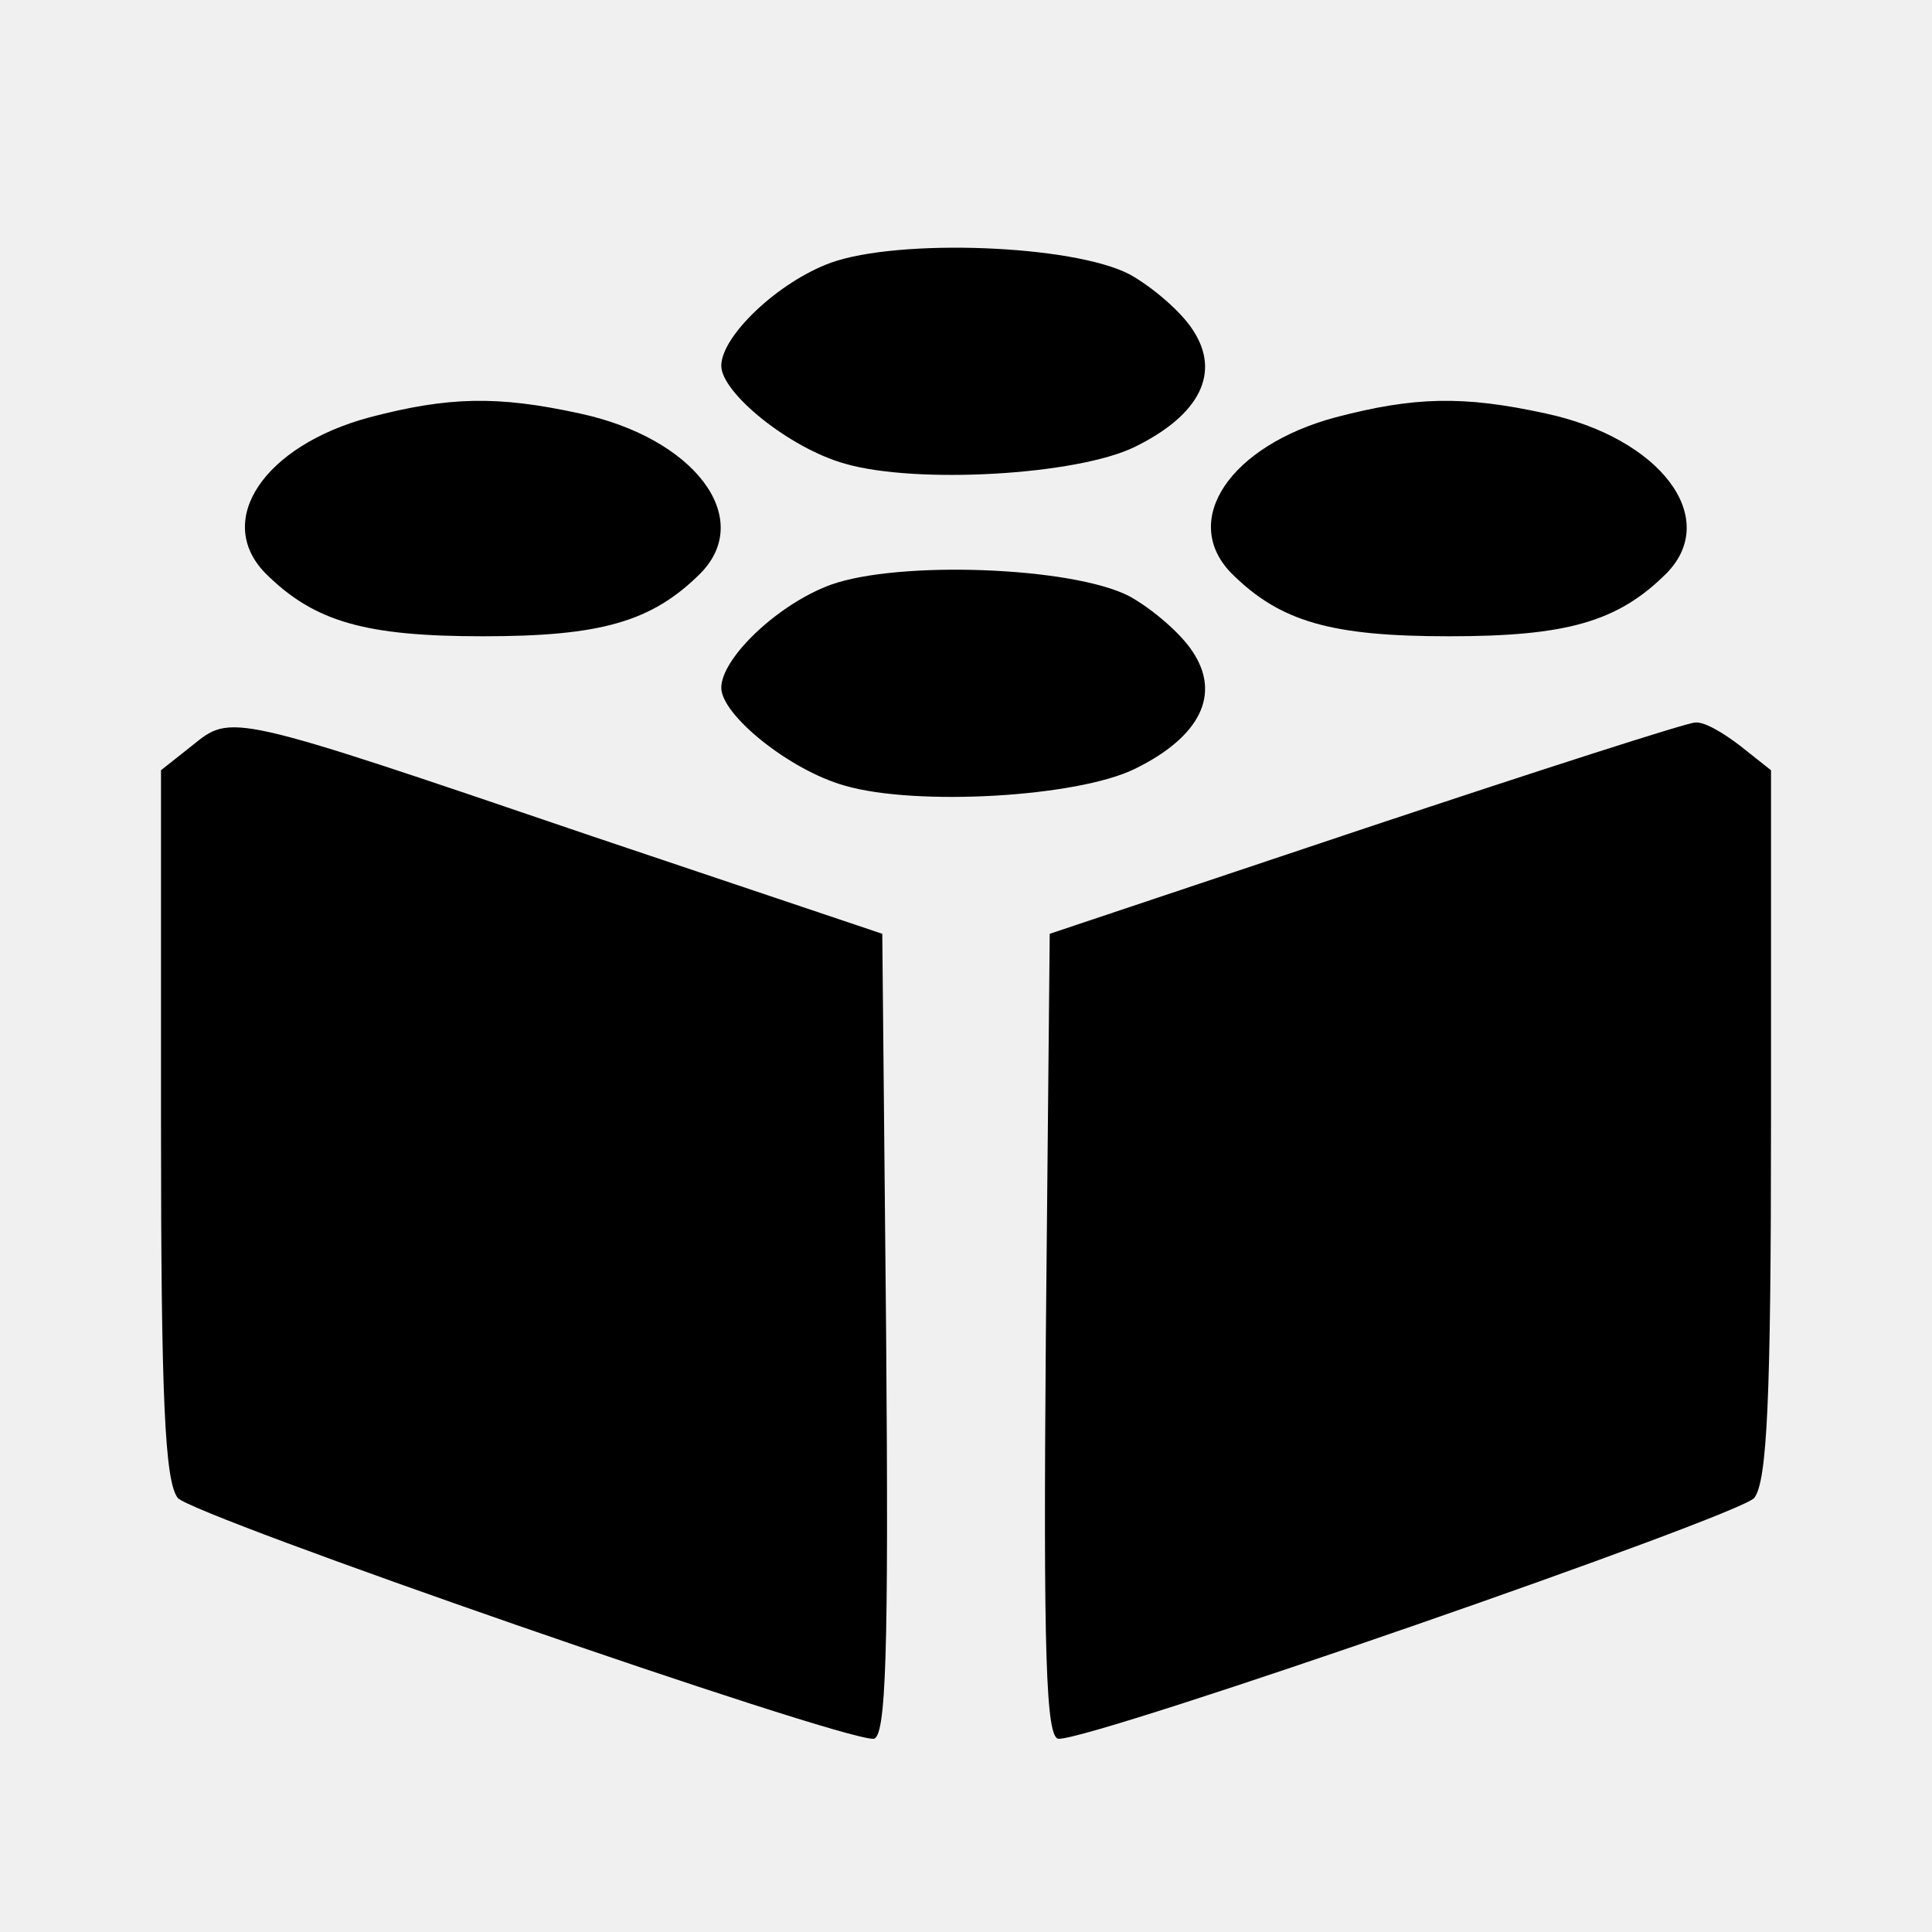
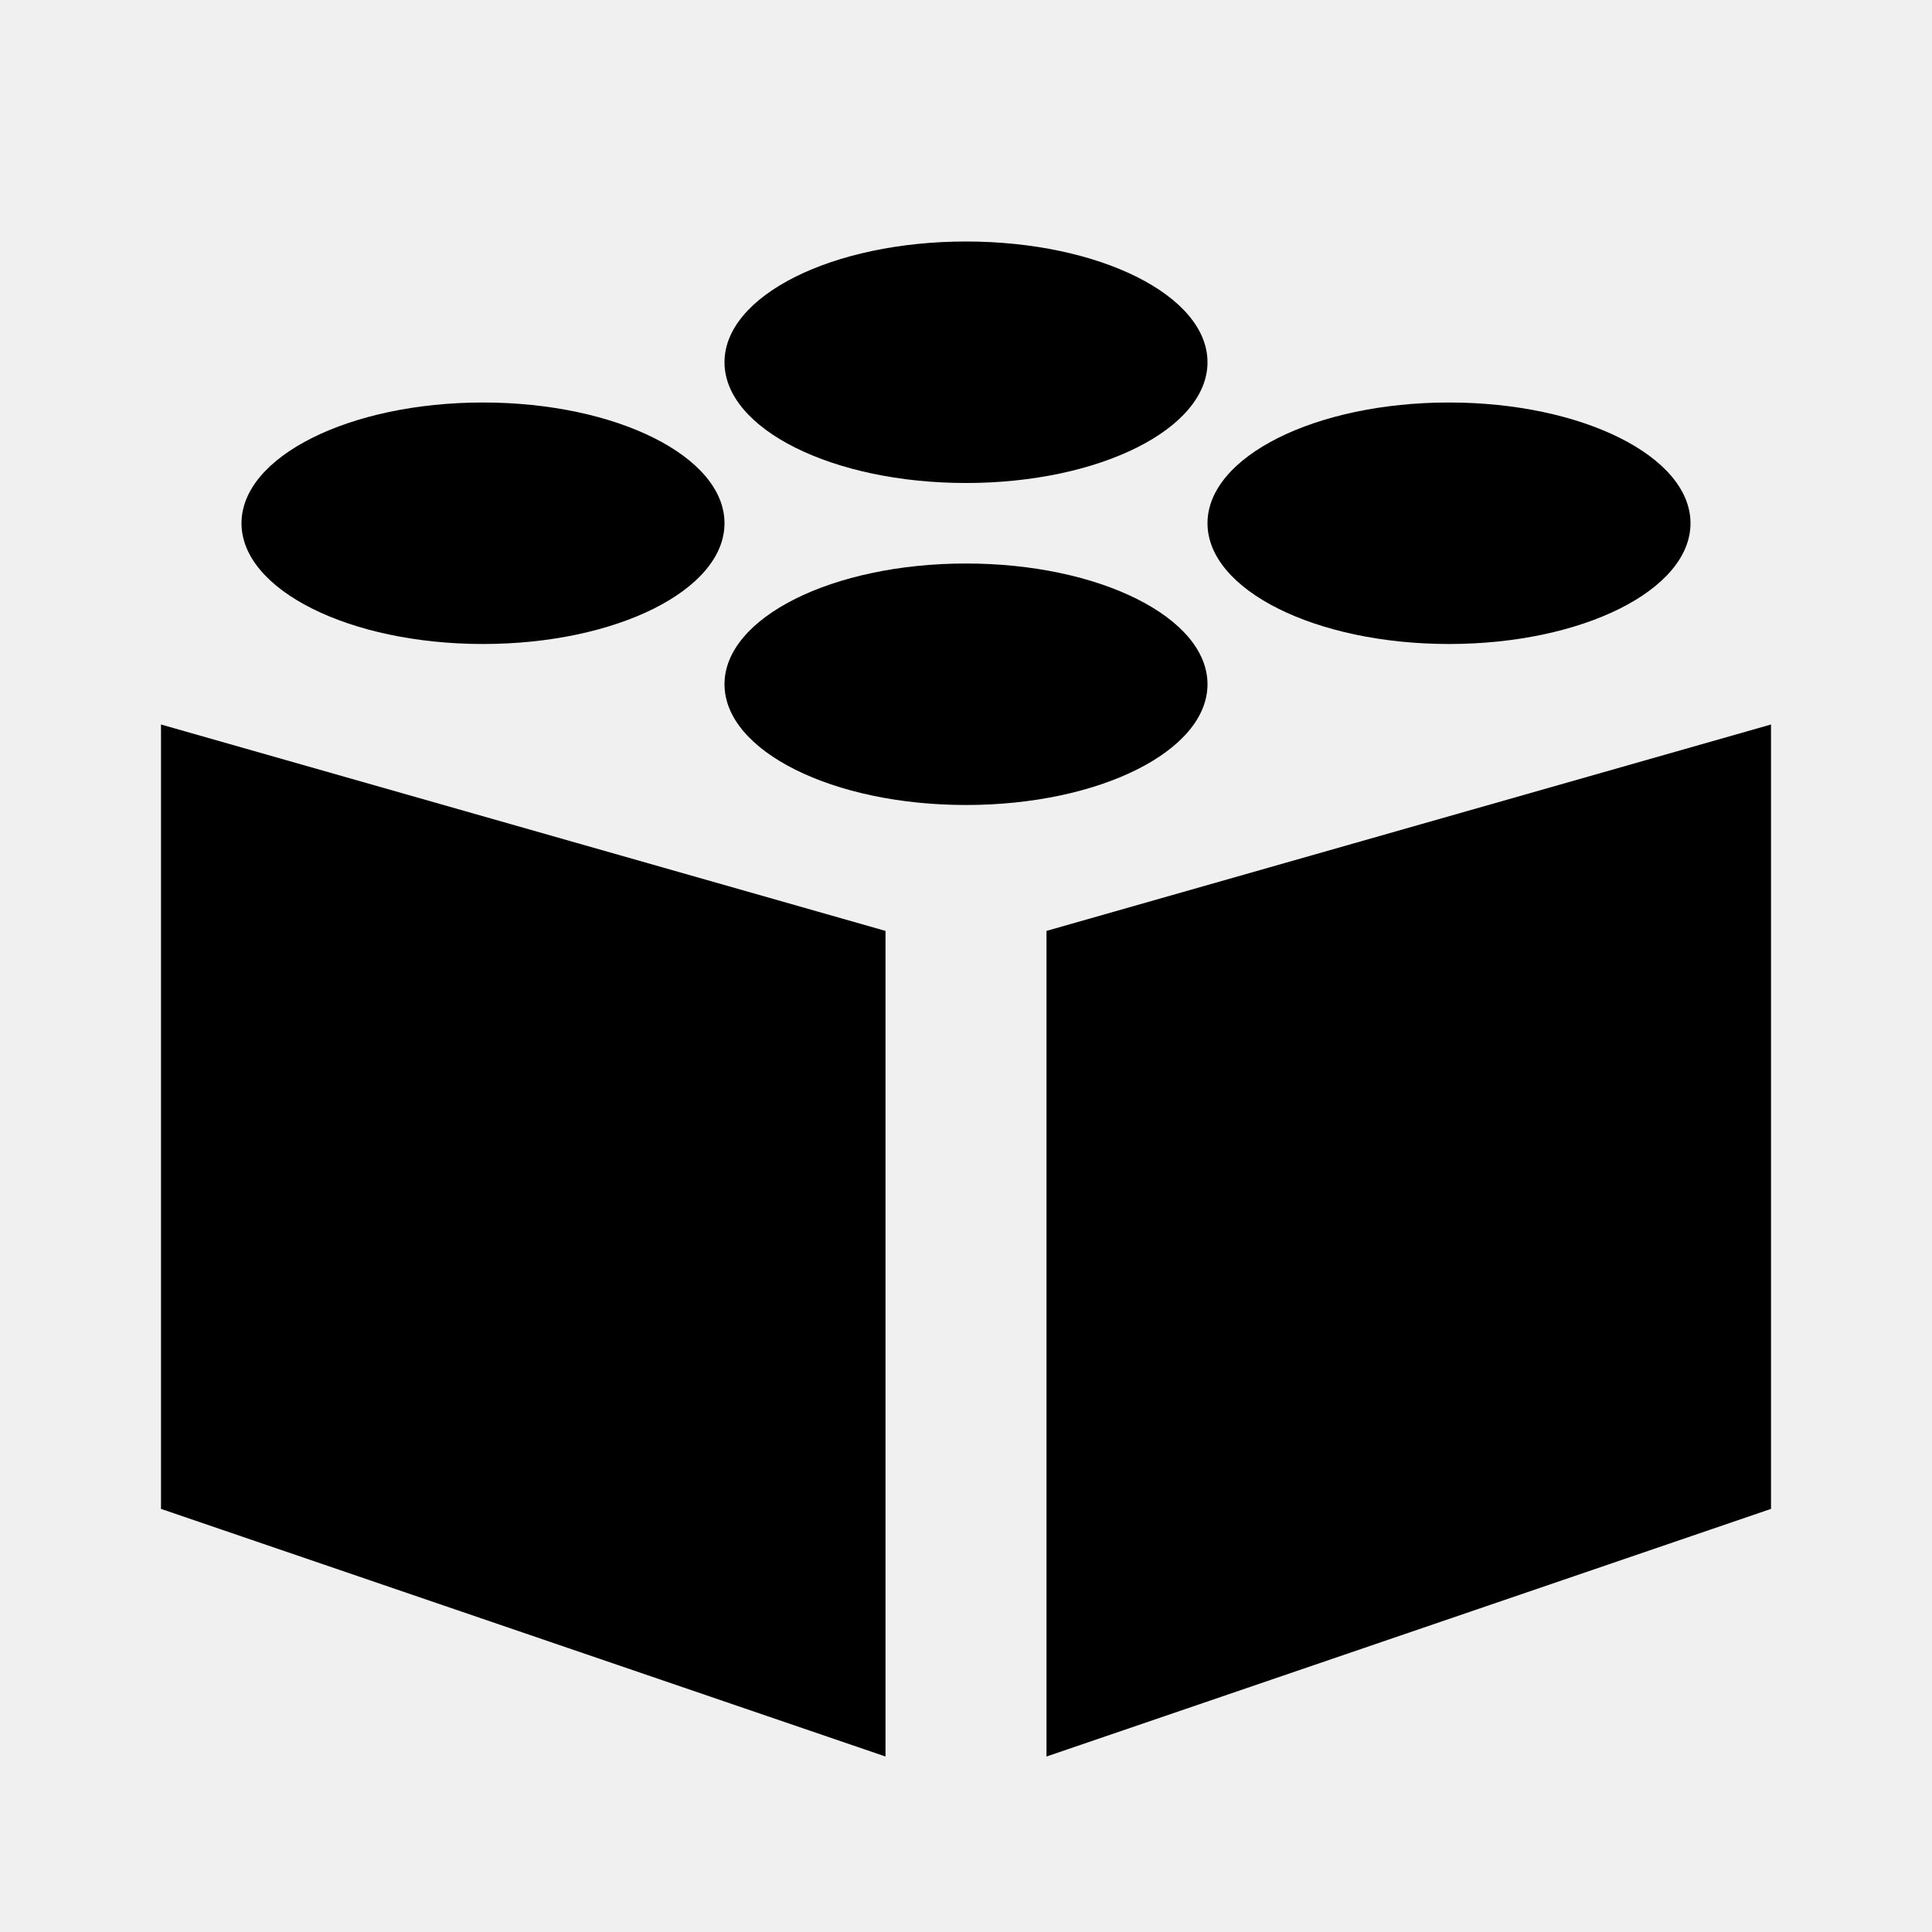
- <svg xmlns="http://www.w3.org/2000/svg" version="1.0" width="200" height="200" viewBox="0 0 150 150">
-   <path d="M64.5 20.4c-4.1 1.5-8.5 5.7-8.5 8 0 2.1 5.3 6.4 9.6 7.6 5.5 1.6 18 .9 22.5-1.3 5.1-2.5 6.7-5.8 4.5-9.1-.9-1.4-3.1-3.3-4.9-4.3-4.4-2.3-17.9-2.8-23.2-.9zM28.7 32.4c-8.2 2.2-12.1 8-8.1 12.1 3.8 3.8 7.8 4.9 16.9 4.9 9.1 0 13.1-1.1 16.9-4.9 4.2-4.3-.5-10.5-9.4-12.4-6.4-1.4-10.2-1.3-16.3.3zM103.7 32.4c-8.2 2.2-12.1 8-8.1 12.1 3.8 3.8 7.8 4.9 16.9 4.9 9.1 0 13.1-1.1 16.9-4.9 4.2-4.3-.5-10.5-9.4-12.4-6.4-1.4-10.2-1.3-16.3.3zM64.5 45.4c-4.1 1.5-8.5 5.7-8.5 8 0 2.1 5.3 6.4 9.6 7.6 5.5 1.6 18 .9 22.5-1.3 5.1-2.5 6.7-5.8 4.5-9.1-.9-1.4-3.1-3.3-4.9-4.3-4.4-2.3-17.9-2.8-23.2-.9zM14.9 57.9l-2.4 1.9v27.5c0 21.3.3 27.7 1.3 29 1.2 1.4 51 18.7 54 18.7 1 0 1.2-6.6 1-31.3l-.3-31.2-22.6-7.6c-28.2-9.6-27.9-9.5-31-7zM106 64.3l-24.5 8.2-.3 31.2c-.2 24.7 0 31.3 1 31.3 3 0 52.8-17.3 54-18.7 1-1.3 1.3-7.7 1.3-29V59.8l-2.4-1.9c-1.3-1-2.8-1.9-3.5-1.8-.6 0-12.1 3.7-25.6 8.2z" />
+ <svg xmlns="http://www.w3.org/2000/svg" width="24" height="24" viewBox="0 0 24 24" fill="none">
+   <g clip-path="url(#clip0_16_10)">
+     <ellipse cx="12" cy="8.5" rx="3" ry="1.5" fill="black" />
+     <ellipse cx="18" cy="6.5" rx="3" ry="1.5" fill="black" />
+     <ellipse cx="12" cy="4.5" rx="3" ry="1.5" fill="black" />
+     <ellipse cx="6" cy="6.5" rx="3" ry="1.5" fill="black" />
+     <path d="M22 9L13 11.564V21.82L22 18.744V9Z" fill="black" />
+     <path d="M2 9L11 11.564V21.82L2 18.744V9Z" fill="black" />
+   </g>
+   <defs>
+     <clipPath id="clip0_16_10">
+       <rect width="24" height="24" fill="white" />
+     </clipPath>
+   </defs>
</svg>
